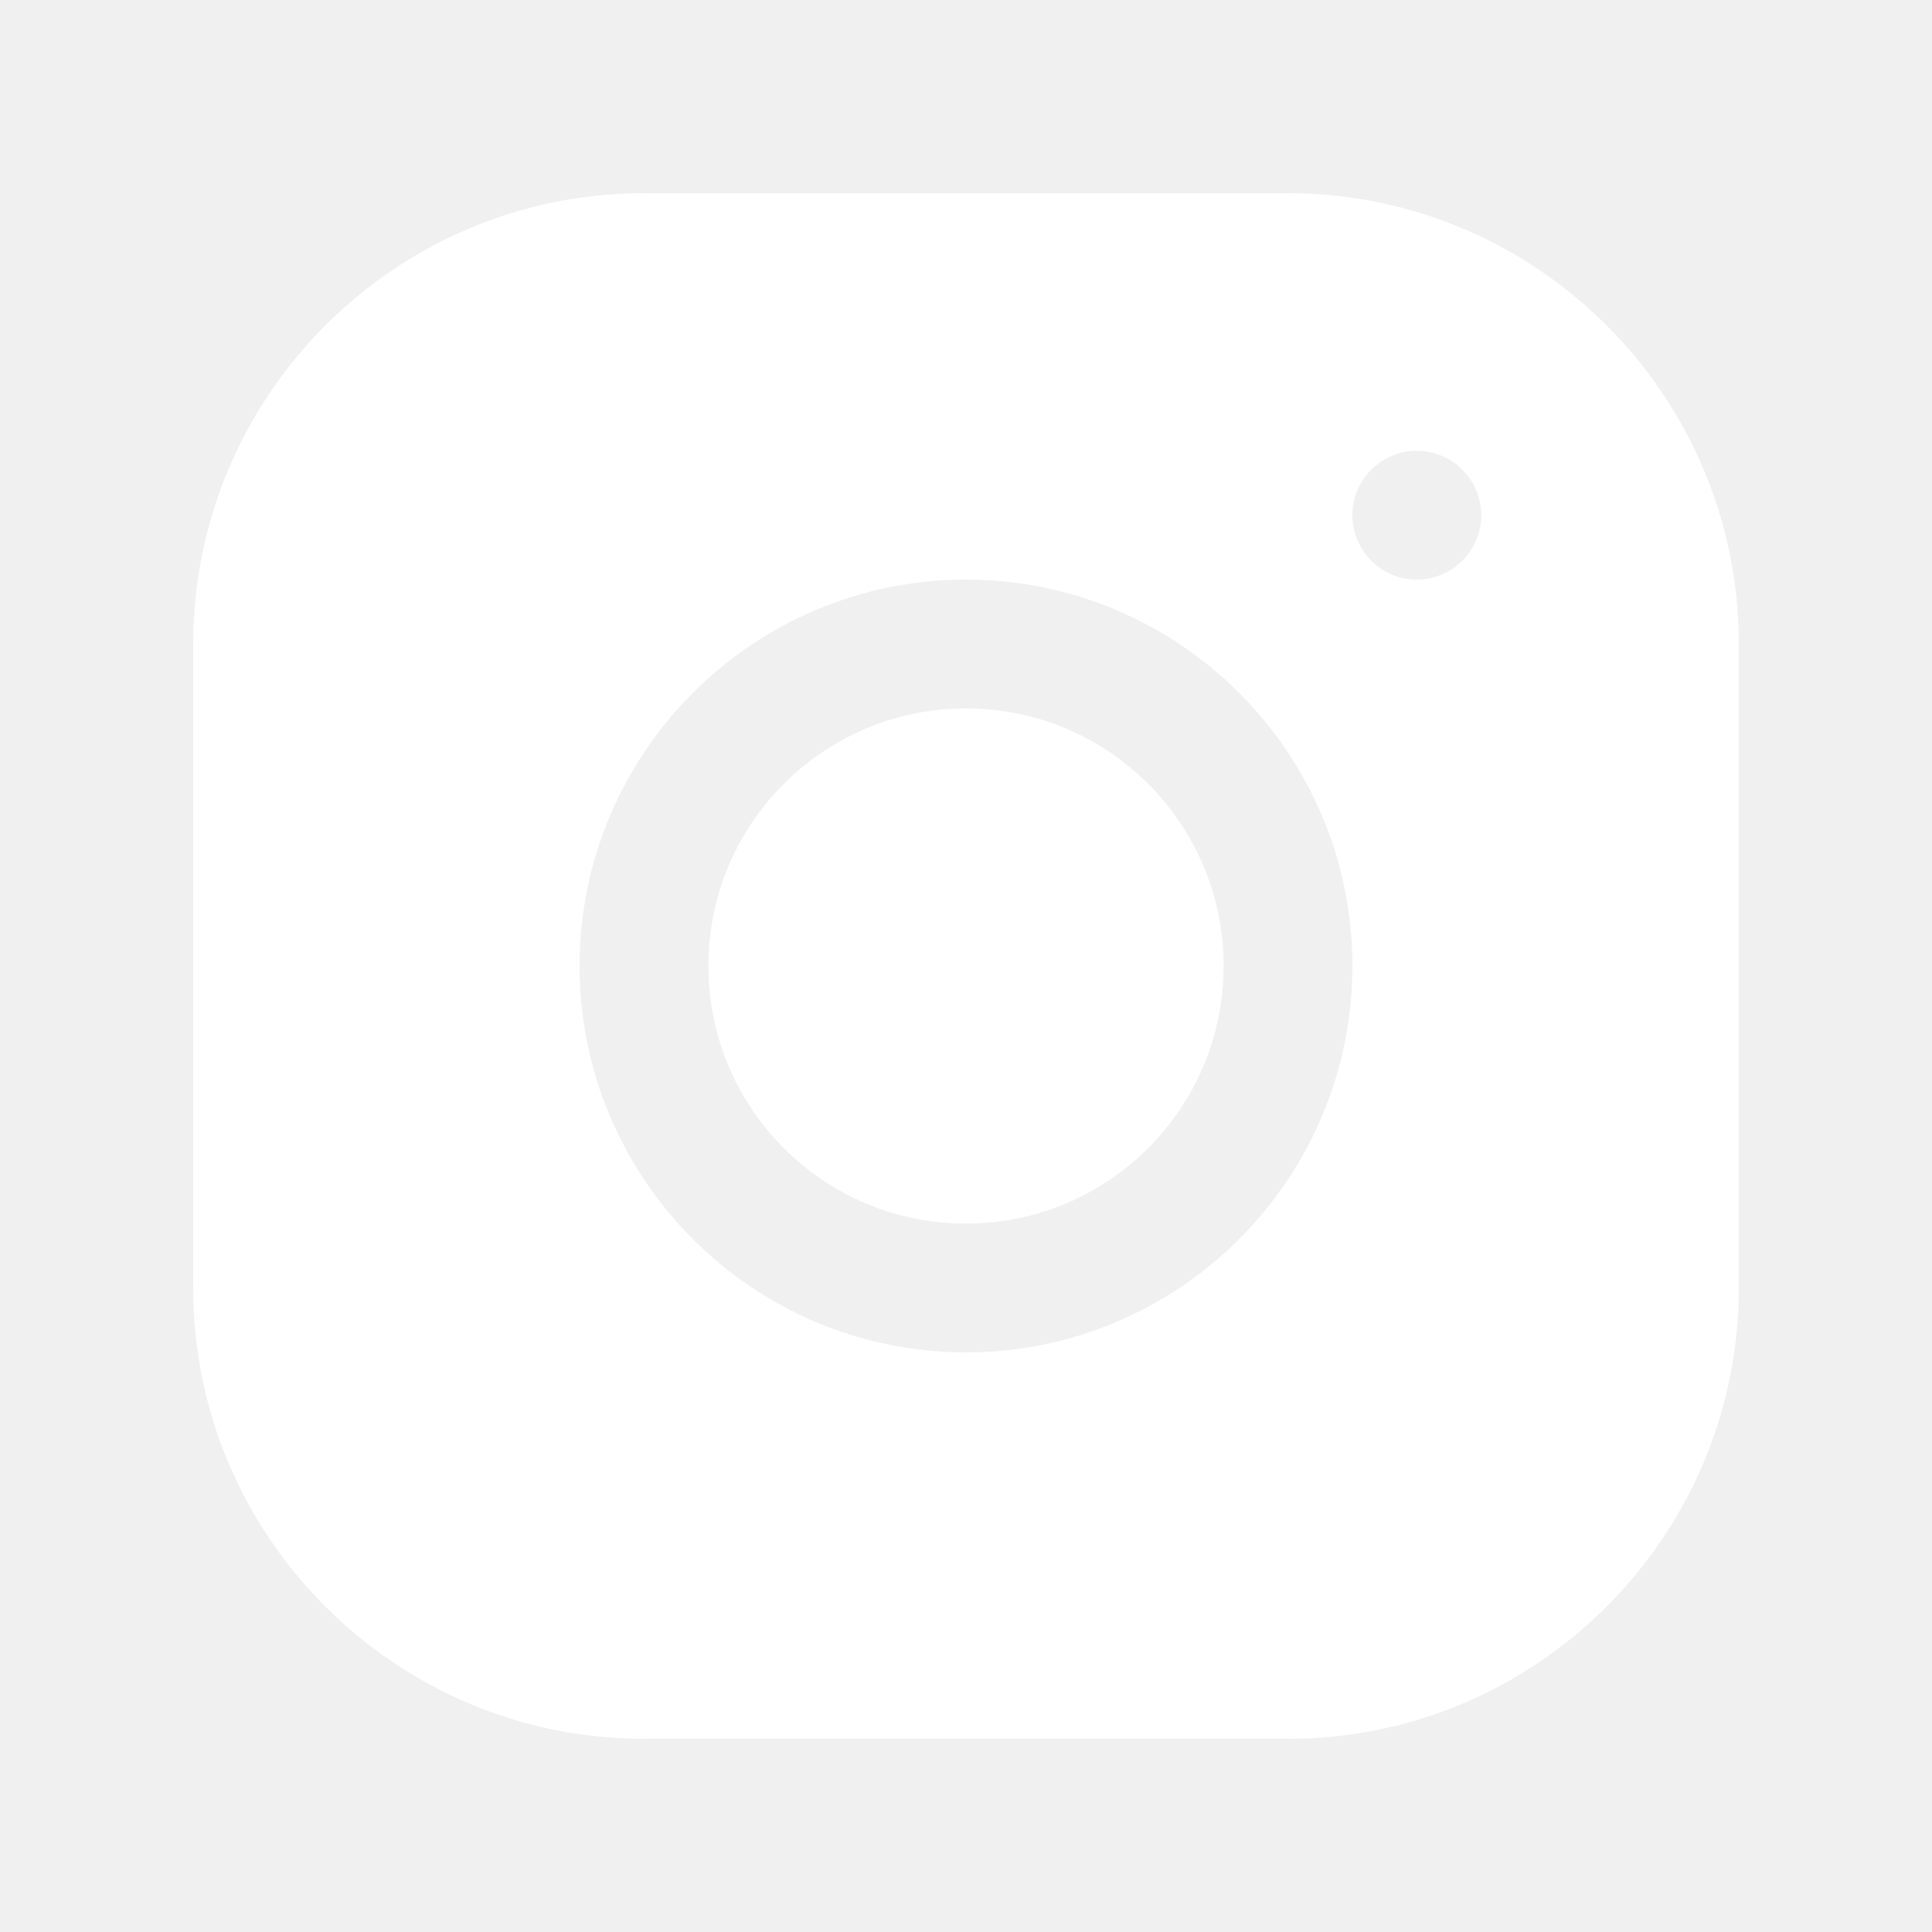
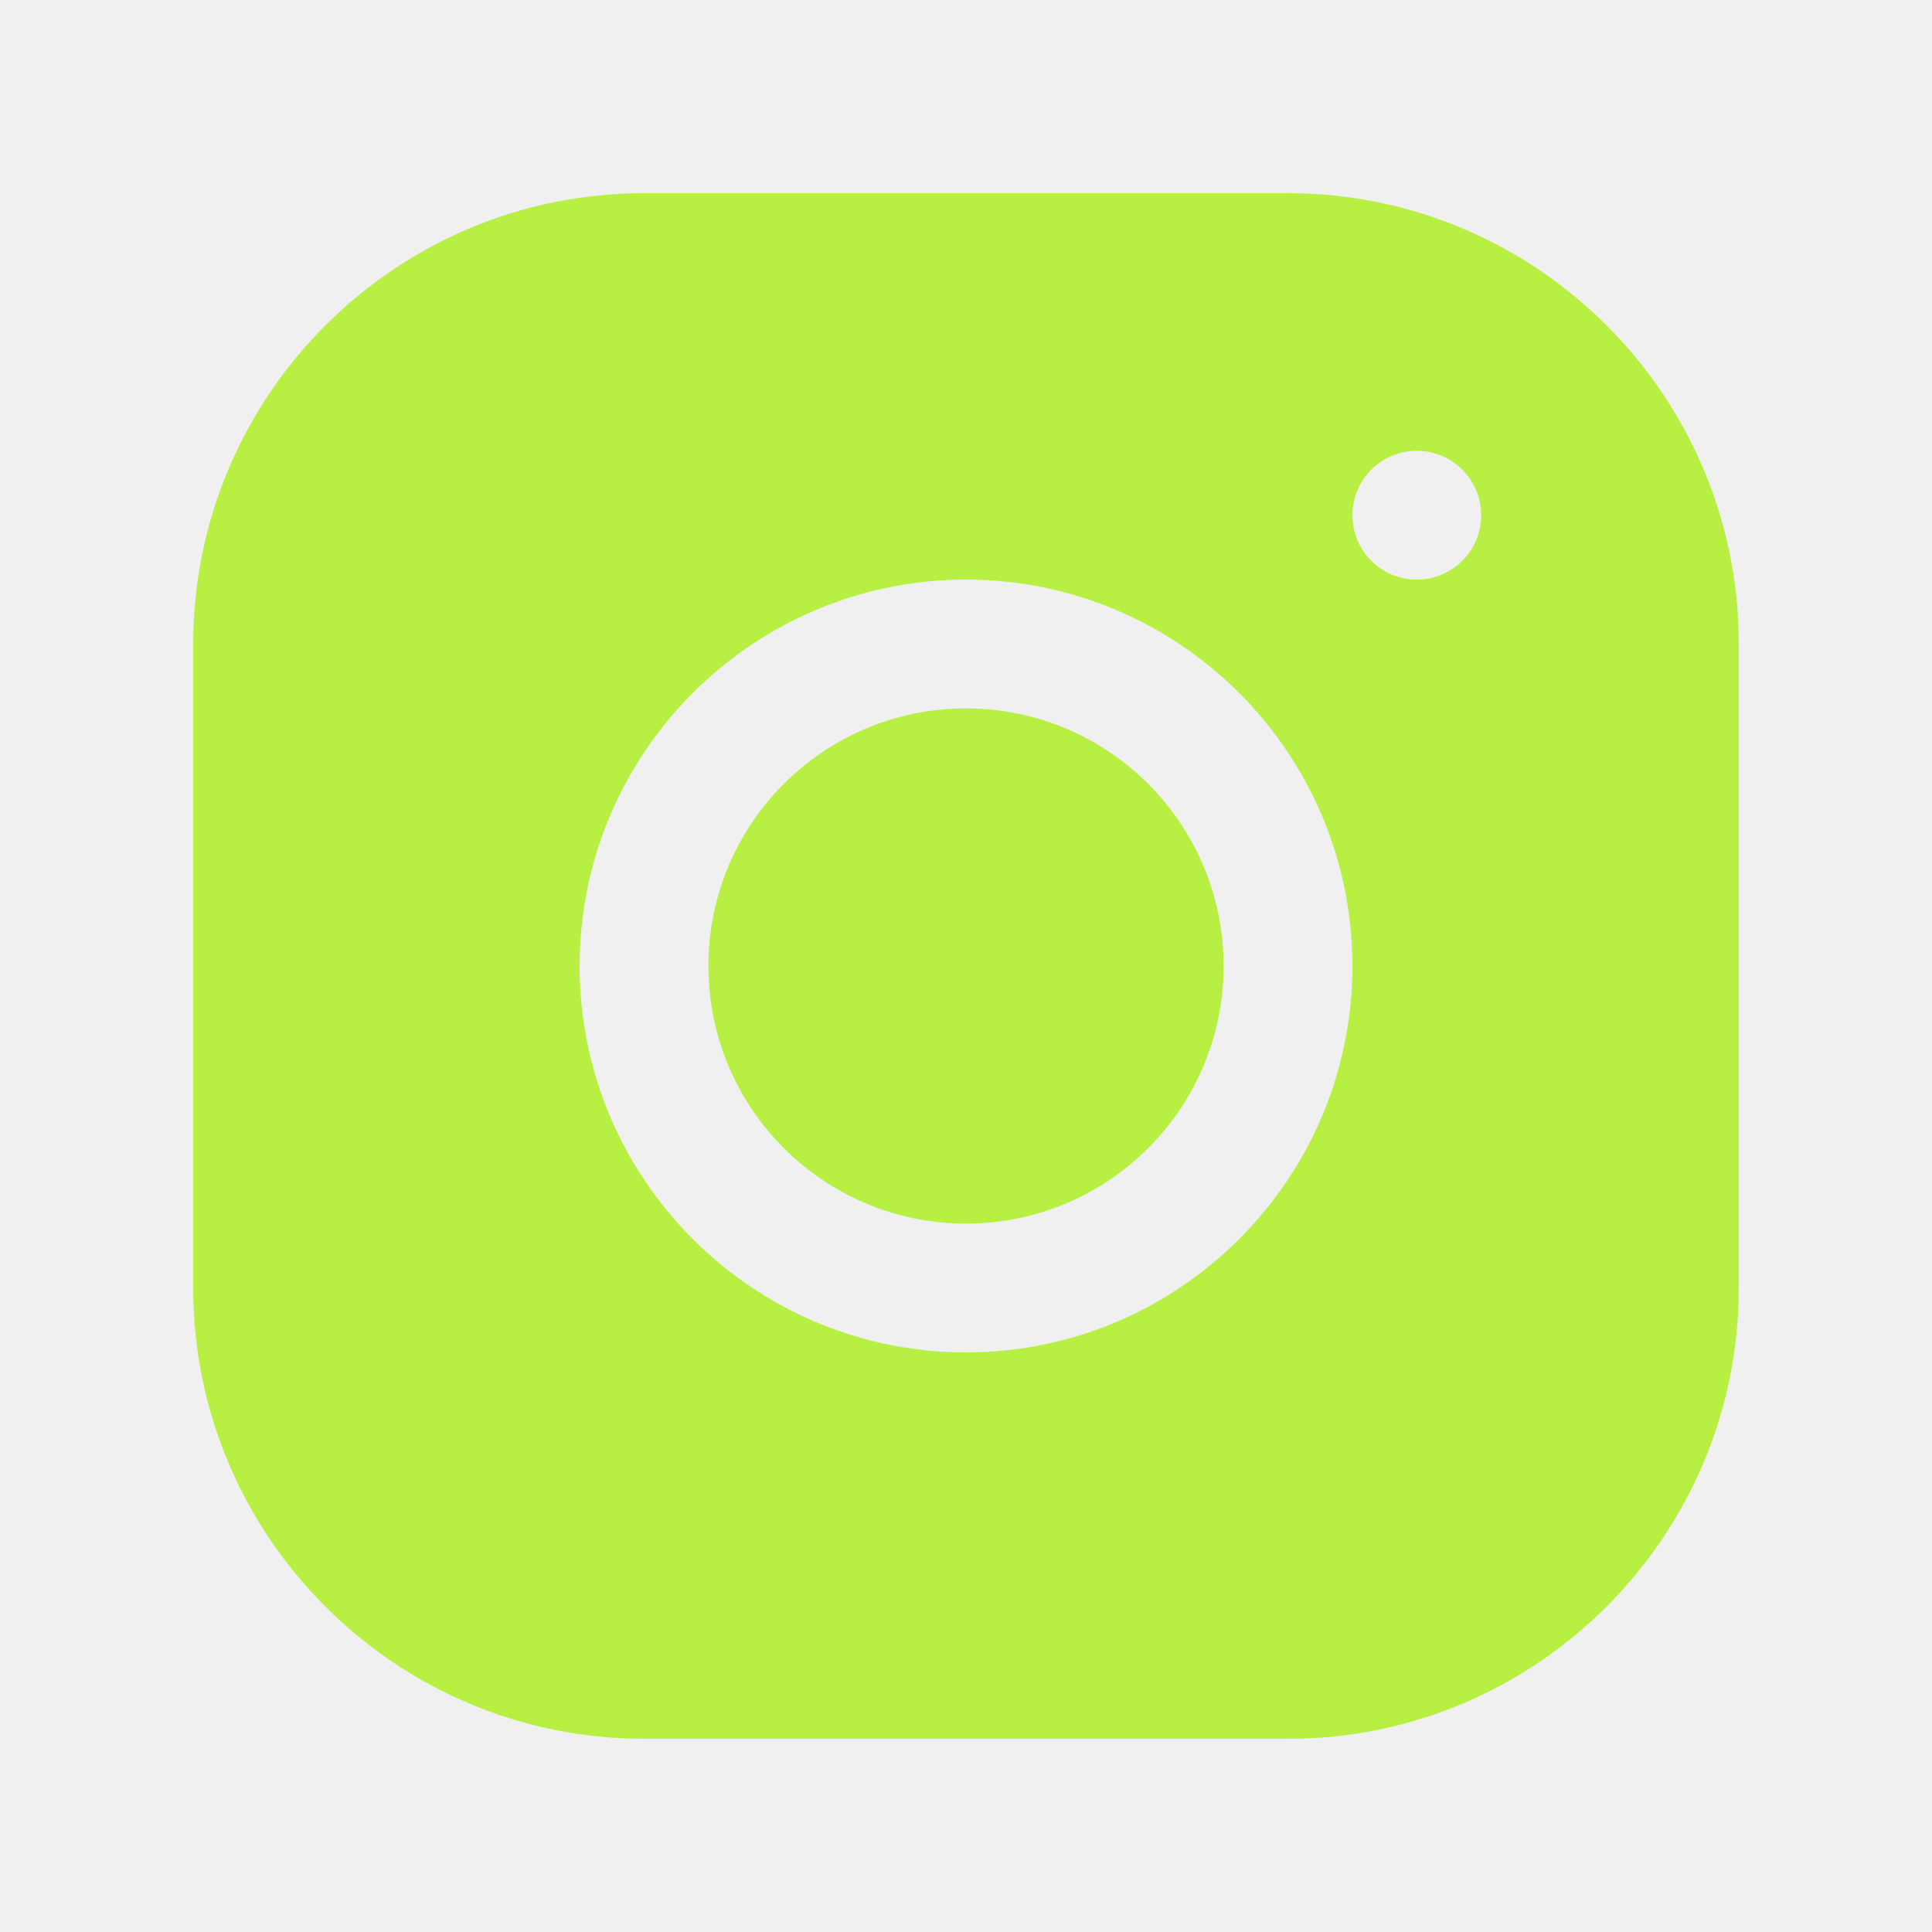
- <svg xmlns="http://www.w3.org/2000/svg" fill="#FFFFFF" viewBox="0 0 30 30" width="30px" height="30px">
+ <svg xmlns="http://www.w3.org/2000/svg" fill="#B8EF43" viewBox="0 0 30 30" width="30px" height="30px">
  <path d="M 9.998 3 C 6.139 3 3 6.142 3 10.002 L 3 20.002 C 3 23.861 6.142 27 10.002 27 L 20.002 27 C 23.861 27 27 23.858 27 19.998 L 27 9.998 C 27 6.139 23.858 3 19.998 3 L 9.998 3 z M 22 7 C 22.552 7 23 7.448 23 8 C 23 8.552 22.552 9 22 9 C 21.448 9 21 8.552 21 8 C 21 7.448 21.448 7 22 7 z M 15 9 C 18.309 9 21 11.691 21 15 C 21 18.309 18.309 21 15 21 C 11.691 21 9 18.309 9 15 C 9 11.691 11.691 9 15 9 z M 15 11 A 4 4 0 0 0 11 15 A 4 4 0 0 0 15 19 A 4 4 0 0 0 19 15 A 4 4 0 0 0 15 11 z" />
</svg>
